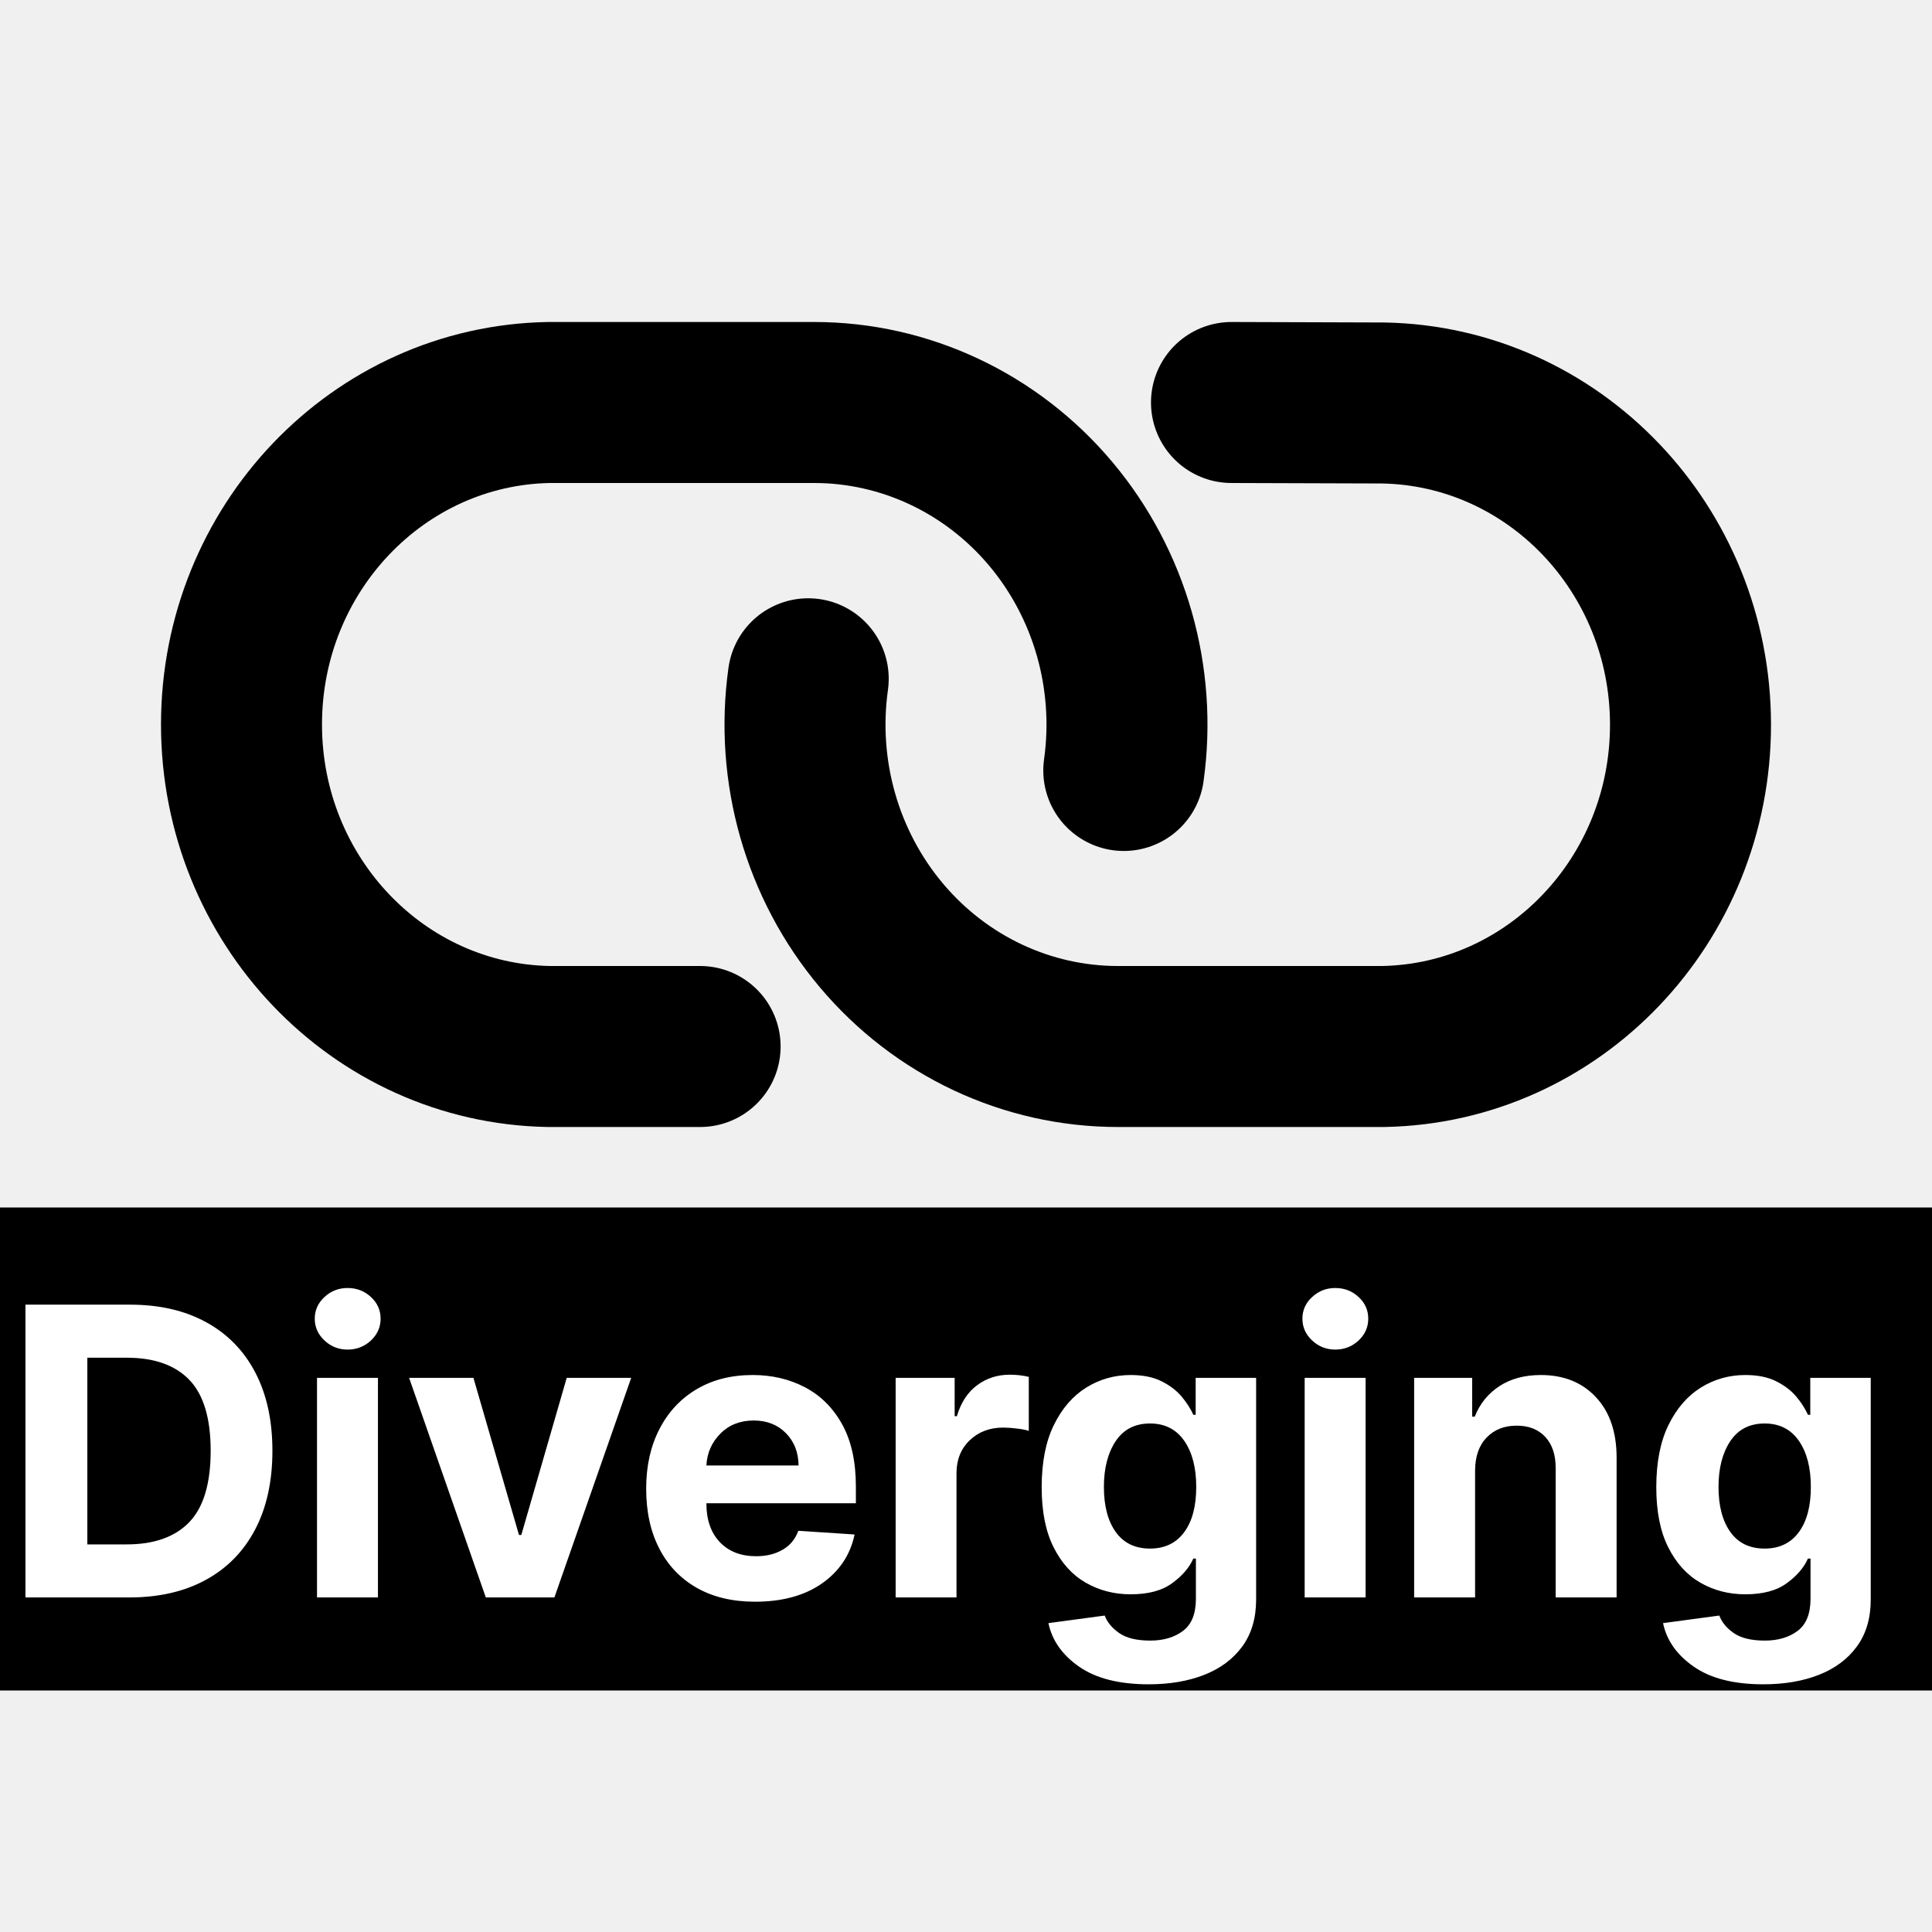
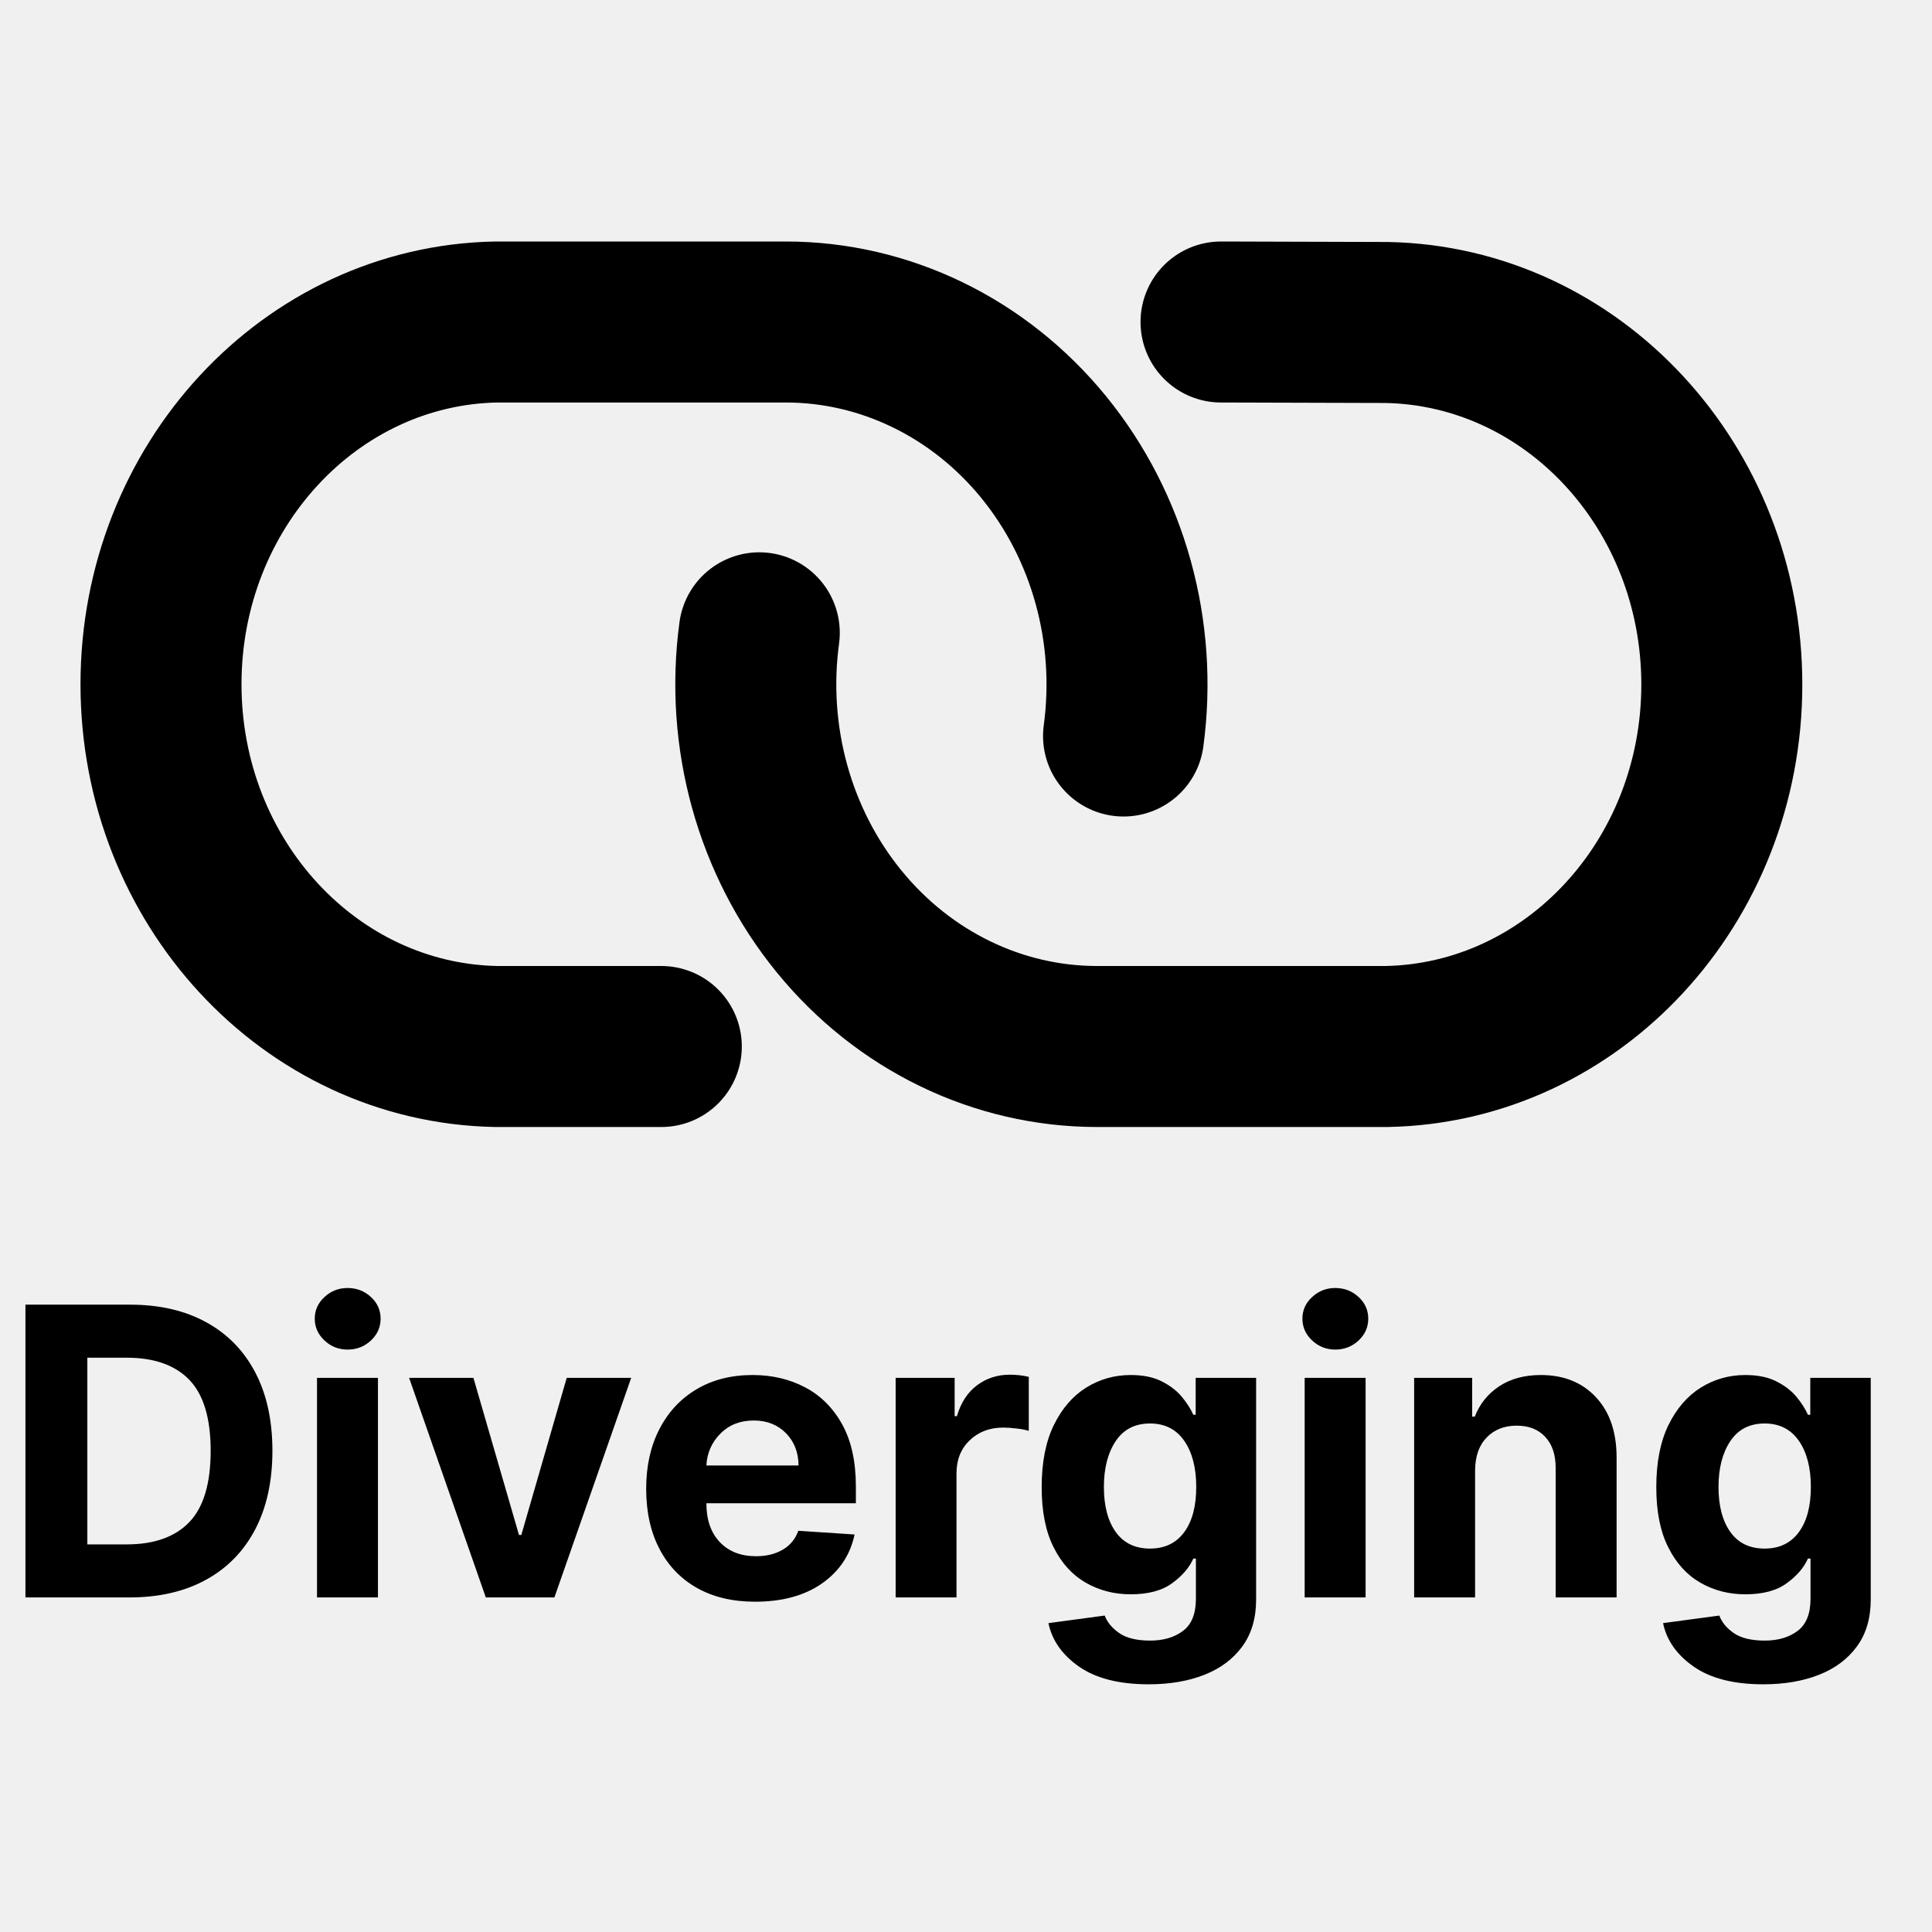
<svg xmlns="http://www.w3.org/2000/svg" width="24" height="24" viewBox="0 0 24 24" fill="none">
  <g>
-     <rect width="24" height="6" fill="#000000" fill-rule="evenodd" transform="translate(0 15)" />
-     <path d="M1.605 4.844L0.316 4.844L0.316 1.207L1.616 1.207Q2.164 1.207 2.561 1.425Q2.958 1.642 3.171 2.049Q3.384 2.456 3.384 3.022Q3.384 3.59 3.17 3.999Q2.956 4.407 2.558 4.625Q2.159 4.844 1.605 4.844ZM1.085 4.185L1.573 4.185Q2.086 4.185 2.352 3.908Q2.617 3.631 2.617 3.022Q2.617 2.417 2.352 2.141Q2.086 1.866 1.575 1.866L1.085 1.866L1.085 4.185ZM3.938 4.844L3.938 2.116L4.695 2.116L4.695 4.844L3.938 4.844ZM4.318 1.765Q4.151 1.765 4.031 1.652Q3.91 1.539 3.91 1.381Q3.91 1.223 4.031 1.112Q4.151 1 4.318 1Q4.487 1 4.608 1.112Q4.728 1.223 4.728 1.381Q4.728 1.539 4.608 1.652Q4.487 1.765 4.318 1.765ZM7.841 2.116L6.887 4.844L6.035 4.844L5.082 2.116L5.881 2.116L6.447 4.068L6.476 4.068L7.04 2.116L7.841 2.116ZM9.38 4.897Q8.961 4.897 8.658 4.726Q8.354 4.554 8.191 4.239Q8.027 3.924 8.027 3.493Q8.027 3.072 8.191 2.754Q8.354 2.436 8.651 2.259Q8.949 2.081 9.35 2.081Q9.711 2.081 10.001 2.234Q10.291 2.386 10.462 2.694Q10.632 3.002 10.632 3.466L10.632 3.674L8.775 3.674L8.775 3.675Q8.775 3.981 8.942 4.157Q9.109 4.332 9.393 4.332Q9.583 4.332 9.721 4.252Q9.86 4.173 9.917 4.016L10.616 4.062Q10.536 4.442 10.211 4.67Q9.886 4.897 9.38 4.897ZM8.775 3.205L9.92 3.205Q9.918 2.962 9.764 2.804Q9.609 2.646 9.363 2.646Q9.11 2.646 8.949 2.809Q8.787 2.972 8.775 3.205ZM11.126 4.844L11.126 2.116L11.859 2.116L11.859 2.592L11.887 2.592Q11.962 2.338 12.138 2.208Q12.314 2.077 12.543 2.077Q12.669 2.077 12.78 2.104L12.78 2.775Q12.727 2.757 12.633 2.746Q12.539 2.734 12.461 2.734Q12.211 2.734 12.046 2.892Q11.882 3.049 11.882 3.301L11.882 4.844L11.126 4.844ZM14.27 5.923Q13.72 5.923 13.405 5.704Q13.091 5.485 13.024 5.163L13.723 5.069Q13.77 5.194 13.904 5.287Q14.038 5.38 14.288 5.38Q14.535 5.38 14.695 5.26Q14.856 5.14 14.856 4.86L14.856 4.361L14.824 4.361Q14.75 4.529 14.561 4.667Q14.373 4.805 14.046 4.805Q13.739 4.805 13.488 4.661Q13.237 4.517 13.089 4.222Q12.94 3.928 12.94 3.475Q12.94 3.01 13.092 2.701Q13.244 2.392 13.495 2.236Q13.746 2.081 14.045 2.081Q14.274 2.081 14.428 2.158Q14.583 2.235 14.679 2.349Q14.774 2.463 14.824 2.575L14.853 2.575L14.853 2.116L15.604 2.116L15.604 4.87Q15.604 5.218 15.432 5.453Q15.261 5.687 14.961 5.805Q14.661 5.923 14.27 5.923ZM14.286 4.237Q14.56 4.237 14.71 4.034Q14.86 3.832 14.86 3.471Q14.86 3.113 14.711 2.898Q14.561 2.683 14.286 2.683Q14.006 2.683 13.859 2.903Q13.713 3.123 13.713 3.471Q13.713 3.825 13.86 4.031Q14.008 4.237 14.286 4.237ZM16.207 4.844L16.207 2.116L16.964 2.116L16.964 4.844L16.207 4.844ZM16.587 1.765Q16.421 1.765 16.3 1.652Q16.179 1.539 16.179 1.381Q16.179 1.223 16.3 1.112Q16.421 1 16.587 1Q16.756 1 16.877 1.112Q16.997 1.223 16.997 1.381Q16.997 1.539 16.877 1.652Q16.756 1.765 16.587 1.765ZM18.324 3.267L18.324 4.844L17.567 4.844L17.567 2.116L18.288 2.116L18.288 2.598L18.32 2.598Q18.413 2.36 18.625 2.22Q18.837 2.081 19.141 2.081Q19.567 2.081 19.824 2.355Q20.082 2.63 20.082 3.107L20.082 4.844L19.325 4.844L19.325 3.242Q19.327 2.992 19.197 2.851Q19.068 2.71 18.841 2.71Q18.611 2.71 18.469 2.856Q18.326 3.002 18.324 3.267ZM21.905 5.923Q21.355 5.923 21.041 5.704Q20.726 5.485 20.659 5.163L21.358 5.069Q21.404 5.194 21.538 5.287Q21.673 5.38 21.923 5.38Q22.17 5.38 22.33 5.26Q22.491 5.14 22.491 4.86L22.491 4.361L22.459 4.361Q22.385 4.529 22.196 4.667Q22.008 4.805 21.681 4.805Q21.374 4.805 21.123 4.661Q20.872 4.517 20.724 4.222Q20.575 3.928 20.575 3.475Q20.575 3.01 20.727 2.701Q20.879 2.392 21.13 2.236Q21.381 2.081 21.68 2.081Q21.909 2.081 22.063 2.158Q22.218 2.235 22.314 2.349Q22.409 2.463 22.459 2.575L22.488 2.575L22.488 2.116L23.239 2.116L23.239 4.87Q23.239 5.218 23.067 5.453Q22.896 5.687 22.596 5.805Q22.296 5.923 21.905 5.923ZM21.921 4.237Q22.195 4.237 22.345 4.034Q22.495 3.832 22.495 3.471Q22.495 3.113 22.346 2.898Q22.196 2.683 21.921 2.683Q21.641 2.683 21.494 2.903Q21.348 3.123 21.348 3.471Q21.348 3.825 21.495 4.031Q21.642 4.237 21.921 4.237Z" fill="#FFFFFF" transform="translate(0 15)" />
-     <path d="M0.04 3.432C-0.121 4.58 0.211 5.743 0.949 6.62C1.687 7.497 2.759 8 3.886 8C3.886 8 7.182 8 7.182 8C9.301 7.962 11 6.184 11 4.003C11 1.822 9.301 0.044 7.182 0.006C7.182 0.006 5.298 0 5.298 0" fill="none" stroke-width="2" stroke="#000000" stroke-linecap="round" stroke-linejoin="round" transform="translate(10 5)" />
-     <path d="M10.96 4.571C11.121 3.423 10.789 2.258 10.051 1.381C9.313 0.504 8.241 -0 7.114 4.76837e-07C7.114 4.76837e-07 3.818 0 3.818 0C1.699 0.038 7.15256e-07 1.818 0 4C-1.43051e-06 6.182 1.699 7.962 3.818 8C3.818 8 5.697 8 5.697 8" fill="none" stroke-width="2" stroke="#000000" stroke-linecap="round" stroke-linejoin="round" transform="translate(3 5)" />
+     <path d="M1.605 4.844L0.316 4.844L0.316 1.207L1.616 1.207Q2.164 1.207 2.561 1.425Q2.958 1.642 3.171 2.049Q3.384 2.456 3.384 3.022Q3.384 3.59 3.17 3.999Q2.956 4.407 2.558 4.625Q2.159 4.844 1.605 4.844ZM1.085 4.185L1.573 4.185Q2.086 4.185 2.352 3.908Q2.617 3.631 2.617 3.022Q2.617 2.417 2.352 2.141Q2.086 1.866 1.575 1.866L1.085 1.866L1.085 4.185ZM3.938 4.844L3.938 2.116L4.695 2.116L4.695 4.844L3.938 4.844ZM4.318 1.765Q4.151 1.765 4.031 1.652Q3.91 1.539 3.91 1.381Q3.91 1.223 4.031 1.112Q4.151 1 4.318 1Q4.487 1 4.608 1.112Q4.728 1.223 4.728 1.381Q4.728 1.539 4.608 1.652Q4.487 1.765 4.318 1.765ZM7.841 2.116L6.887 4.844L6.035 4.844L5.082 2.116L5.881 2.116L6.447 4.068L6.476 4.068L7.04 2.116L7.841 2.116ZM9.38 4.897Q8.961 4.897 8.658 4.726Q8.354 4.554 8.191 4.239Q8.027 3.924 8.027 3.493Q8.027 3.072 8.191 2.754Q8.354 2.436 8.651 2.259Q8.949 2.081 9.35 2.081Q9.711 2.081 10.001 2.234Q10.291 2.386 10.462 2.694Q10.632 3.002 10.632 3.466L10.632 3.674L8.775 3.674L8.775 3.675Q8.775 3.981 8.942 4.157Q9.109 4.332 9.393 4.332Q9.583 4.332 9.721 4.252Q9.86 4.173 9.917 4.016L10.616 4.062Q10.536 4.442 10.211 4.67Q9.886 4.897 9.38 4.897ZM8.775 3.205L9.92 3.205Q9.918 2.962 9.764 2.804Q9.609 2.646 9.363 2.646Q9.11 2.646 8.949 2.809Q8.787 2.972 8.775 3.205ZM11.126 4.844L11.126 2.116L11.859 2.116L11.859 2.592L11.887 2.592Q11.962 2.338 12.138 2.208Q12.314 2.077 12.543 2.077Q12.669 2.077 12.78 2.104L12.78 2.775Q12.727 2.757 12.633 2.746Q12.539 2.734 12.461 2.734Q12.211 2.734 12.046 2.892Q11.882 3.049 11.882 3.301L11.882 4.844L11.126 4.844ZM14.27 5.923Q13.72 5.923 13.405 5.704Q13.091 5.485 13.024 5.163L13.723 5.069Q13.77 5.194 13.904 5.287Q14.038 5.38 14.288 5.38Q14.535 5.38 14.695 5.26Q14.856 5.14 14.856 4.86L14.856 4.361L14.824 4.361Q14.75 4.529 14.561 4.667Q14.373 4.805 14.046 4.805Q13.739 4.805 13.488 4.661Q13.237 4.517 13.089 4.222Q12.94 3.928 12.94 3.475Q12.94 3.01 13.092 2.701Q13.244 2.392 13.495 2.236Q13.746 2.081 14.045 2.081Q14.274 2.081 14.428 2.158Q14.583 2.235 14.679 2.349Q14.774 2.463 14.824 2.575L14.853 2.575L14.853 2.116L15.604 2.116L15.604 4.87Q15.604 5.218 15.432 5.453Q15.261 5.687 14.961 5.805Q14.661 5.923 14.27 5.923ZM14.286 4.237Q14.56 4.237 14.71 4.034Q14.86 3.832 14.86 3.471Q14.86 3.113 14.711 2.898Q14.561 2.683 14.286 2.683Q14.006 2.683 13.859 2.903Q13.713 3.123 13.713 3.471Q13.713 3.825 13.86 4.031Q14.008 4.237 14.286 4.237ZM16.207 4.844L16.207 2.116L16.964 2.116L16.964 4.844L16.207 4.844ZM16.587 1.765Q16.421 1.765 16.3 1.652Q16.179 1.539 16.179 1.381Q16.179 1.223 16.3 1.112Q16.421 1 16.587 1Q16.756 1 16.877 1.112Q16.997 1.223 16.997 1.381Q16.997 1.539 16.877 1.652Q16.756 1.765 16.587 1.765ZM18.324 3.267L18.324 4.844L17.567 4.844L17.567 2.116L18.288 2.116L18.288 2.598L18.32 2.598Q18.413 2.36 18.625 2.22Q18.837 2.081 19.141 2.081Q19.567 2.081 19.824 2.355Q20.082 2.63 20.082 3.107L20.082 4.844L19.325 4.844L19.325 3.242Q19.327 2.992 19.197 2.851Q19.068 2.71 18.841 2.71Q18.611 2.71 18.469 2.856Q18.326 3.002 18.324 3.267ZM21.905 5.923Q21.355 5.923 21.041 5.704Q20.726 5.485 20.659 5.163L21.358 5.069Q21.404 5.194 21.538 5.287Q21.673 5.38 21.923 5.38Q22.17 5.38 22.33 5.26Q22.491 5.14 22.491 4.86L22.491 4.361L22.459 4.361Q22.385 4.529 22.196 4.667Q22.008 4.805 21.681 4.805Q21.374 4.805 21.123 4.661Q20.872 4.517 20.724 4.222Q20.575 3.928 20.575 3.475Q20.575 3.01 20.727 2.701Q20.879 2.392 21.13 2.236Q21.381 2.081 21.68 2.081Q21.909 2.081 22.063 2.158Q22.218 2.235 22.314 2.349Q22.409 2.463 22.459 2.575L22.488 2.575L22.488 2.116L23.239 2.116L23.239 4.87Q23.239 5.218 23.067 5.453Q22.896 5.687 22.596 5.805Q22.296 5.923 21.905 5.923ZM21.921 4.237Q22.195 4.237 22.345 4.034Q22.495 3.832 22.495 3.471Q22.495 3.113 22.346 2.898Q22.196 2.683 21.921 2.683Q21.641 2.683 21.494 2.903Q21.348 3.123 21.348 3.471Q21.348 3.825 21.495 4.031Q21.642 4.237 21.921 4.237Z" fill="#000000" transform="translate(0 15)" />
+     <path d="M0.043 3.861C-0.132 5.152 0.23 6.461 1.035 7.447C1.84 8.434 3.009 9 4.239 9C4.239 9 7.835 9 7.835 9C10.147 8.957 12 6.957 12 4.503C12 2.05 10.147 0.049 7.835 0.006C7.835 0.006 5.779 0 5.779 0" fill="none" stroke-width="2" stroke="#000000" stroke-linecap="round" stroke-linejoin="round" transform="translate(9.389 4)" />
+     <path d="M11.957 5.143C12.132 3.85 11.77 2.541 10.965 1.554C10.16 0.567 8.991 -0 7.761 4.76837e-07C7.761 4.76837e-07 4.165 0 4.165 0C1.853 0.043 7.15256e-07 2.045 0 4.5C-1.66893e-06 6.955 1.853 8.957 4.165 9C4.165 9 6.215 9 6.215 9" fill="none" stroke-width="2" stroke="#000000" stroke-linecap="round" stroke-linejoin="round" transform="translate(2 4)" />
  </g>
</svg>
